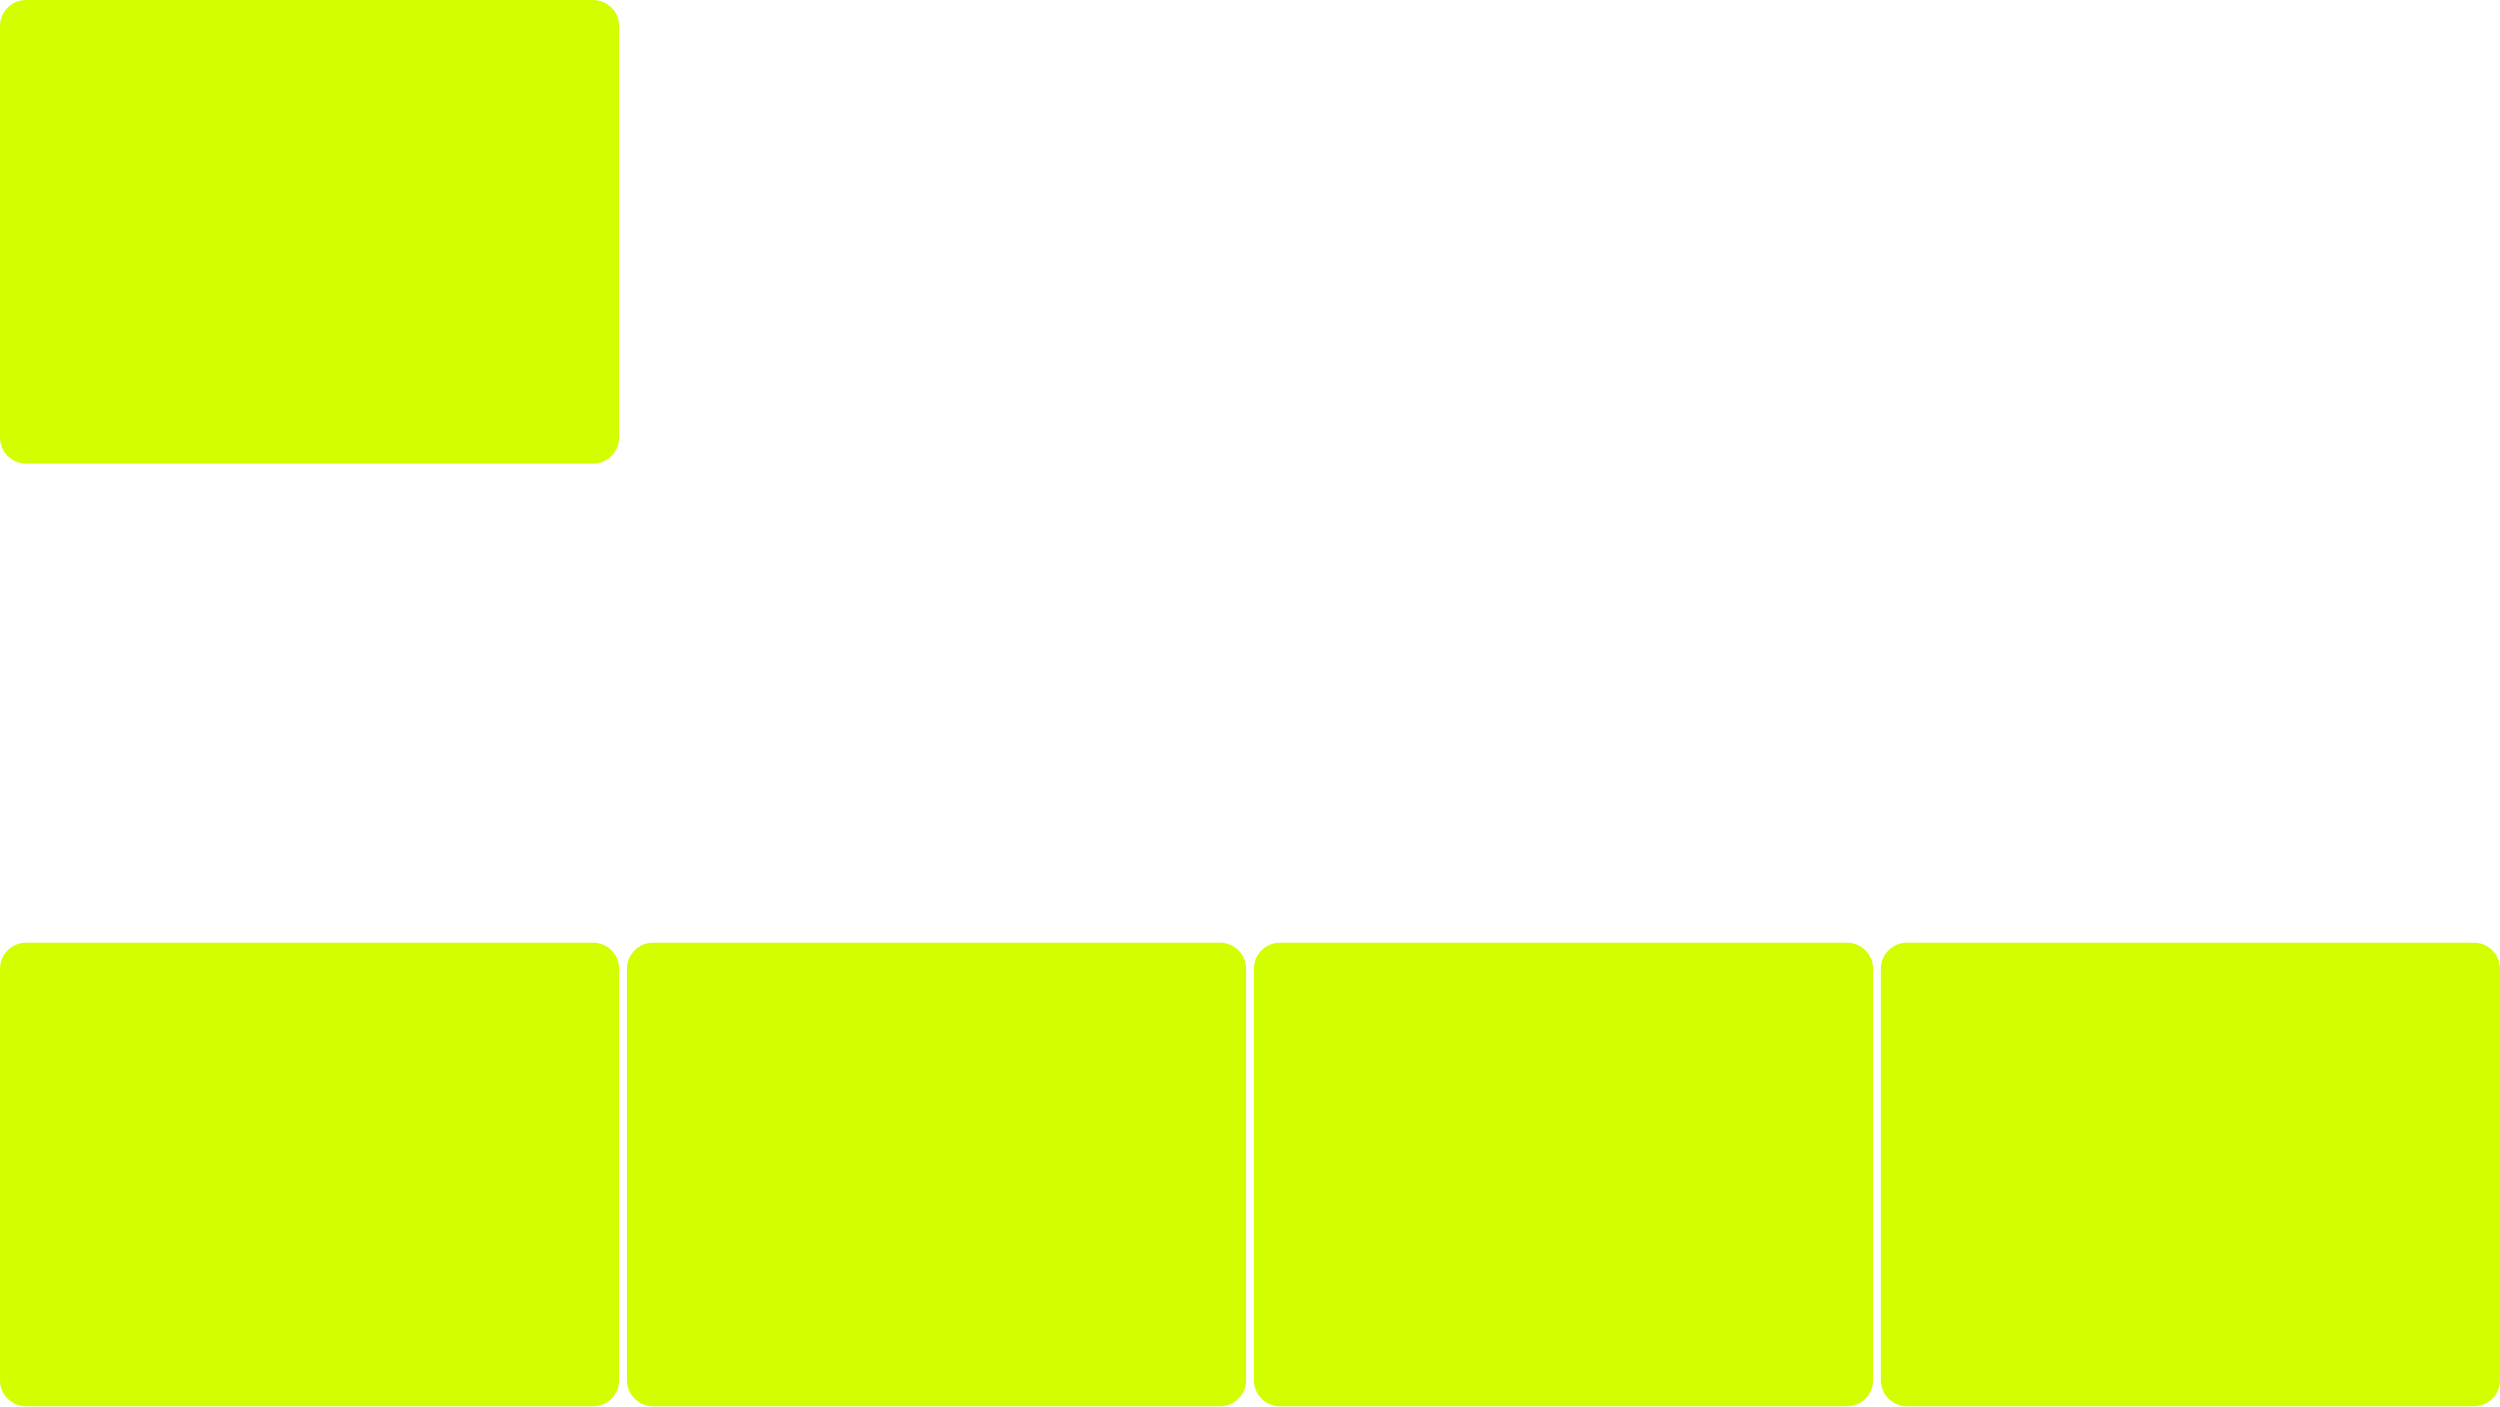
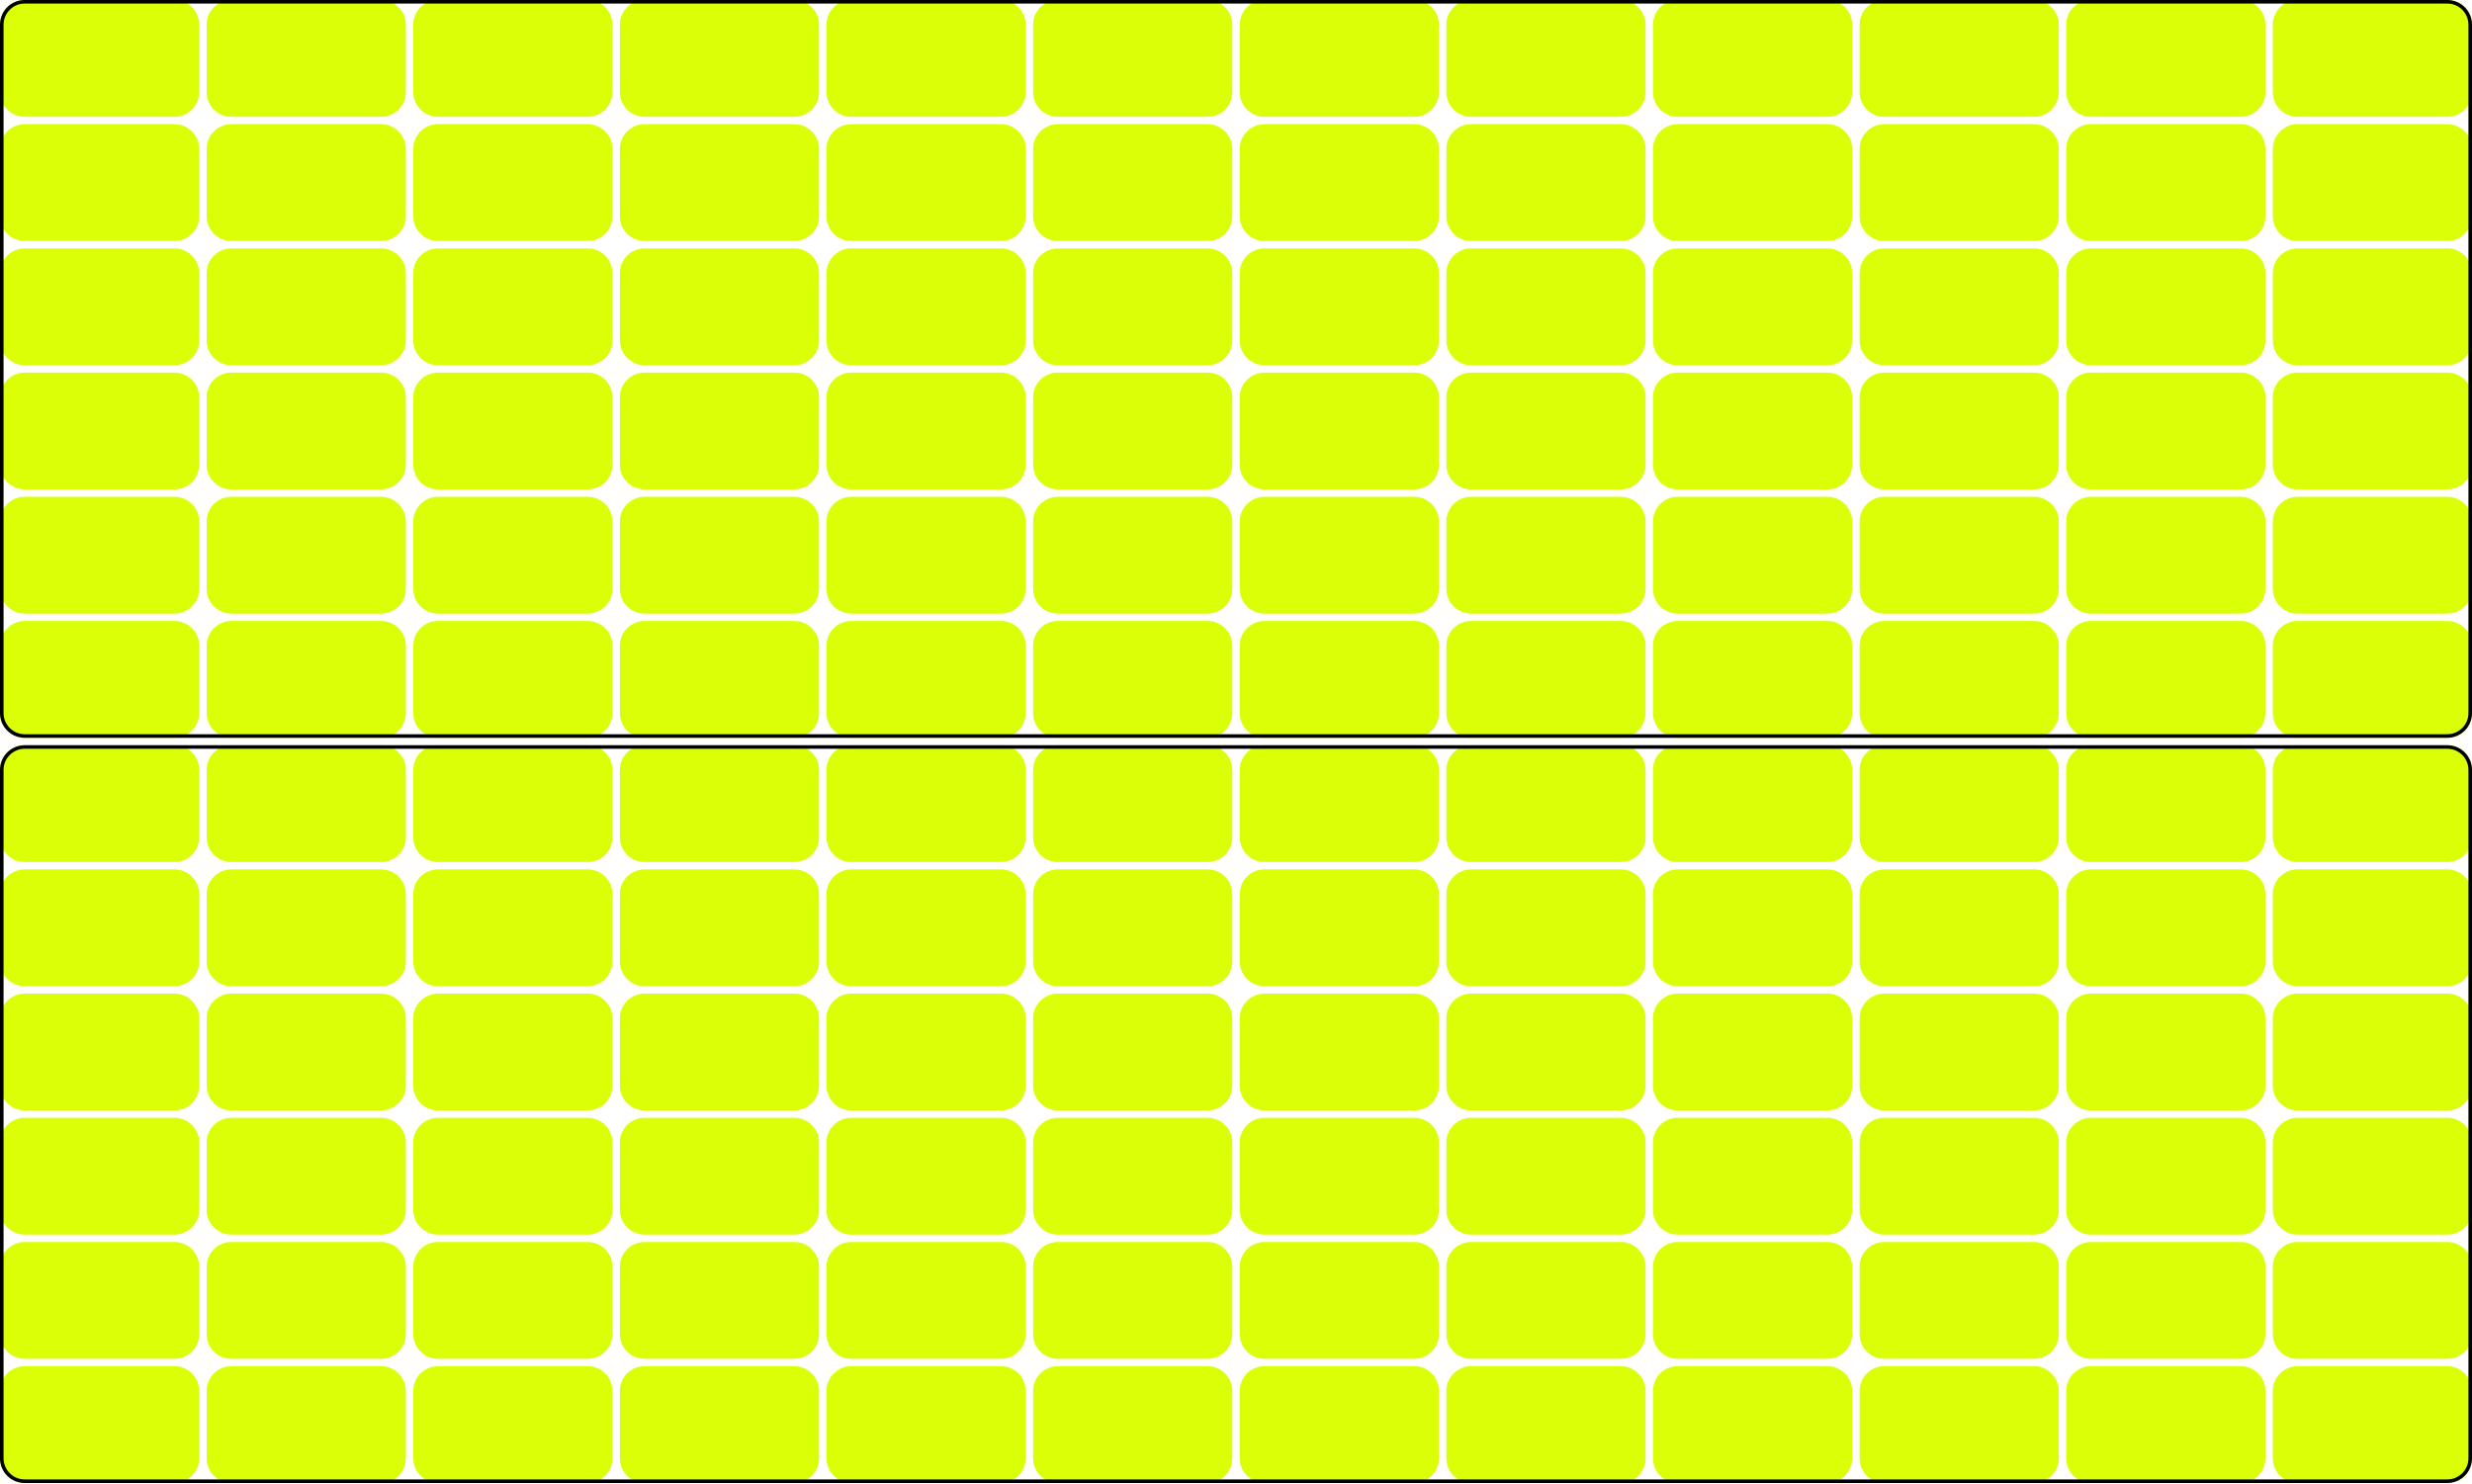
- <svg xmlns="http://www.w3.org/2000/svg" width="1920" height="1080">
-   <rect x="0" y="0" width="475.5" height="356" rx="20" ry="20" fill="#d1ff00" />
-   <rect x="0" y="724" width="475.5" height="356" rx="20" ry="20" fill="#d1ff00" />
-   <rect x="481.5" y="724" width="475.5" height="356" rx="20" ry="20" fill="#d1ff00" />
-   <rect x="963" y="724" width="475.5" height="356" rx="20" ry="20" fill="#d1ff00" />
-   <rect x="1444.5" y="724" width="475.5" height="356" rx="20" ry="20" fill="#d1ff00" />
+ <svg xmlns="http://www.w3.org/2000/svg" id="Layer_2" data-name="Layer 2" viewBox="0 0 693.24 415.95">
+   <defs>
+     <style>
+       .cls-1 {
+         fill: #daff06;
+       }
+     </style>
+   </defs>
+   <g id="Layer_1-2" data-name="Layer 1">
+     <g>
+       <g>
+         <rect class="cls-1" x="637.38" y="383.19" width="55.86" height="32.76" rx="6.93" ry="6.93" transform="translate(1330.62 799.13) rotate(180)" />
+         <rect class="cls-1" x="579.43" y="383.19" width="55.86" height="32.76" rx="6.93" ry="6.93" transform="translate(1214.73 799.13) rotate(180)" />
+         <rect class="cls-1" x="521.49" y="383.19" width="55.86" height="32.76" rx="6.93" ry="6.93" transform="translate(1098.85 799.13) rotate(180)" />
+         <rect class="cls-1" x="463.55" y="383.19" width="55.86" height="32.76" rx="6.93" ry="6.93" transform="translate(982.96 799.13) rotate(180)" />
+         <rect class="cls-1" x="405.6" y="383.19" width="55.86" height="32.76" rx="6.93" ry="6.93" transform="translate(867.07 799.13) rotate(180)" />
+         <rect class="cls-1" x="347.66" y="383.19" width="55.86" height="32.76" rx="6.93" ry="6.93" transform="translate(751.19 799.13) rotate(180)" />
+         <rect class="cls-1" x="289.72" y="383.19" width="55.86" height="32.76" rx="6.93" ry="6.93" transform="translate(635.3 799.13) rotate(180)" />
+         <rect class="cls-1" x="231.77" y="383.19" width="55.86" height="32.76" rx="6.93" ry="6.93" transform="translate(519.41 799.13) rotate(180)" />
+         <rect class="cls-1" x="173.83" y="383.19" width="55.86" height="32.76" rx="6.93" ry="6.93" transform="translate(403.52 799.13) rotate(180)" />
+         <rect class="cls-1" x="115.89" y="383.19" width="55.86" height="32.76" rx="6.93" ry="6.93" transform="translate(287.64 799.13) rotate(180)" />
+         <rect class="cls-1" x="57.94" y="383.19" width="55.86" height="32.76" rx="6.93" ry="6.93" transform="translate(171.75 799.13) rotate(180)" />
+         <rect class="cls-1" y="383.19" width="55.86" height="32.76" rx="6.93" ry="6.93" transform="translate(55.86 799.13) rotate(180)" />
+         <rect class="cls-1" x="637.38" y="348.35" width="55.86" height="32.76" rx="6.93" ry="6.93" transform="translate(1330.62 729.46) rotate(180)" />
+         <rect class="cls-1" x="579.43" y="348.35" width="55.86" height="32.76" rx="6.93" ry="6.93" transform="translate(1214.73 729.46) rotate(180)" />
+         <rect class="cls-1" x="521.49" y="348.35" width="55.86" height="32.76" rx="6.93" ry="6.93" transform="translate(1098.85 729.46) rotate(180)" />
+         <rect class="cls-1" x="463.55" y="348.35" width="55.86" height="32.76" rx="6.93" ry="6.93" transform="translate(982.96 729.46) rotate(180)" />
+         <rect class="cls-1" x="405.6" y="348.35" width="55.86" height="32.76" rx="6.93" ry="6.93" transform="translate(867.07 729.46) rotate(180)" />
+         <rect class="cls-1" x="347.66" y="348.35" width="55.86" height="32.76" rx="6.93" ry="6.93" transform="translate(751.19 729.46) rotate(180)" />
+         <rect class="cls-1" x="289.72" y="348.35" width="55.86" height="32.76" rx="6.93" ry="6.93" transform="translate(635.3 729.46) rotate(180)" />
+         <rect class="cls-1" x="231.77" y="348.35" width="55.86" height="32.76" rx="6.93" ry="6.93" transform="translate(519.41 729.46) rotate(180)" />
+         <rect class="cls-1" x="173.83" y="348.35" width="55.86" height="32.76" rx="6.93" ry="6.93" transform="translate(403.52 729.46) rotate(180)" />
+         <rect class="cls-1" x="115.89" y="348.35" width="55.86" height="32.76" rx="6.93" ry="6.93" transform="translate(287.64 729.46) rotate(180)" />
+         <rect class="cls-1" x="57.94" y="348.35" width="55.86" height="32.76" rx="6.93" ry="6.93" transform="translate(171.75 729.46) rotate(180)" />
+         <rect class="cls-1" y="348.35" width="55.86" height="32.76" rx="6.93" ry="6.93" transform="translate(55.86 729.46) rotate(180)" />
+         <rect class="cls-1" x="637.38" y="313.52" width="55.86" height="32.76" rx="6.93" ry="6.93" transform="translate(1330.62 659.79) rotate(180)" />
+         <rect class="cls-1" x="579.43" y="313.52" width="55.86" height="32.76" rx="6.93" ry="6.93" transform="translate(1214.73 659.79) rotate(180)" />
+         <rect class="cls-1" x="521.49" y="313.52" width="55.86" height="32.76" rx="6.93" ry="6.93" transform="translate(1098.85 659.79) rotate(180)" />
+         <rect class="cls-1" x="463.55" y="313.52" width="55.86" height="32.76" rx="6.93" ry="6.93" transform="translate(982.96 659.79) rotate(180)" />
+         <rect class="cls-1" x="405.6" y="313.52" width="55.86" height="32.76" rx="6.93" ry="6.93" transform="translate(867.07 659.79) rotate(180)" />
+         <rect class="cls-1" x="347.66" y="313.52" width="55.86" height="32.76" rx="6.93" ry="6.93" transform="translate(751.19 659.79) rotate(180)" />
+         <rect class="cls-1" x="289.72" y="313.52" width="55.86" height="32.76" rx="6.93" ry="6.93" transform="translate(635.3 659.79) rotate(180)" />
+         <rect class="cls-1" x="231.77" y="313.52" width="55.86" height="32.76" rx="6.93" ry="6.93" transform="translate(519.41 659.79) rotate(180)" />
+         <rect class="cls-1" x="173.83" y="313.52" width="55.86" height="32.76" rx="6.93" ry="6.93" transform="translate(403.52 659.79) rotate(180)" />
+         <rect class="cls-1" x="115.89" y="313.52" width="55.86" height="32.76" rx="6.93" ry="6.93" transform="translate(287.64 659.79) rotate(180)" />
+         <rect class="cls-1" x="57.94" y="313.52" width="55.86" height="32.76" rx="6.93" ry="6.93" transform="translate(171.75 659.79) rotate(180)" />
+         <rect class="cls-1" y="313.52" width="55.86" height="32.76" rx="6.93" ry="6.93" transform="translate(55.86 659.79) rotate(180)" />
+         <rect class="cls-1" x="637.38" y="278.68" width="55.86" height="32.76" rx="6.93" ry="6.93" transform="translate(1330.62 590.12) rotate(180)" />
+         <rect class="cls-1" x="579.43" y="278.68" width="55.86" height="32.76" rx="6.93" ry="6.93" transform="translate(1214.73 590.12) rotate(180)" />
+         <rect class="cls-1" x="521.49" y="278.68" width="55.86" height="32.76" rx="6.93" ry="6.93" transform="translate(1098.85 590.12) rotate(180)" />
+         <rect class="cls-1" x="463.55" y="278.68" width="55.86" height="32.76" rx="6.93" ry="6.93" transform="translate(982.96 590.12) rotate(180)" />
+         <rect class="cls-1" x="405.6" y="278.68" width="55.86" height="32.76" rx="6.93" ry="6.93" transform="translate(867.07 590.12) rotate(180)" />
+         <rect class="cls-1" x="347.66" y="278.68" width="55.86" height="32.76" rx="6.93" ry="6.93" transform="translate(751.19 590.12) rotate(180)" />
+         <rect class="cls-1" x="289.72" y="278.68" width="55.86" height="32.76" rx="6.93" ry="6.93" transform="translate(635.3 590.12) rotate(180)" />
+         <rect class="cls-1" x="231.77" y="278.68" width="55.86" height="32.76" rx="6.93" ry="6.93" transform="translate(519.41 590.12) rotate(180)" />
+         <rect class="cls-1" x="173.83" y="278.68" width="55.86" height="32.76" rx="6.93" ry="6.93" transform="translate(403.52 590.12) rotate(180)" />
+         <rect class="cls-1" x="115.89" y="278.68" width="55.86" height="32.76" rx="6.93" ry="6.93" transform="translate(287.64 590.12) rotate(180)" />
+         <rect class="cls-1" x="57.94" y="278.68" width="55.86" height="32.76" rx="6.93" ry="6.93" transform="translate(171.75 590.12) rotate(180)" />
+         <rect class="cls-1" y="278.68" width="55.86" height="32.76" rx="6.93" ry="6.93" transform="translate(55.86 590.12) rotate(180)" />
+         <rect class="cls-1" x="637.38" y="243.85" width="55.86" height="32.76" rx="6.93" ry="6.93" transform="translate(1330.62 520.45) rotate(180)" />
+         <rect class="cls-1" x="579.43" y="243.85" width="55.86" height="32.76" rx="6.93" ry="6.93" transform="translate(1214.73 520.45) rotate(180)" />
+         <rect class="cls-1" x="521.49" y="243.85" width="55.86" height="32.76" rx="6.93" ry="6.93" transform="translate(1098.85 520.45) rotate(180)" />
+         <rect class="cls-1" x="463.55" y="243.85" width="55.86" height="32.76" rx="6.93" ry="6.93" transform="translate(982.96 520.45) rotate(180)" />
+         <rect class="cls-1" x="405.6" y="243.85" width="55.86" height="32.76" rx="6.93" ry="6.93" transform="translate(867.07 520.45) rotate(180)" />
+         <rect class="cls-1" x="347.66" y="243.85" width="55.86" height="32.76" rx="6.93" ry="6.93" transform="translate(751.19 520.45) rotate(180)" />
+         <rect class="cls-1" x="289.72" y="243.85" width="55.86" height="32.76" rx="6.93" ry="6.93" transform="translate(635.3 520.45) rotate(180)" />
+         <rect class="cls-1" x="231.77" y="243.85" width="55.86" height="32.76" rx="6.93" ry="6.93" transform="translate(519.41 520.45) rotate(180)" />
+         <rect class="cls-1" x="173.83" y="243.85" width="55.86" height="32.76" rx="6.93" ry="6.93" transform="translate(403.52 520.45) rotate(180)" />
+         <rect class="cls-1" x="115.89" y="243.85" width="55.86" height="32.76" rx="6.93" ry="6.93" transform="translate(287.64 520.45) rotate(180)" />
+         <rect class="cls-1" x="57.94" y="243.85" width="55.86" height="32.76" rx="6.93" ry="6.93" transform="translate(171.75 520.45) rotate(180)" />
+         <rect class="cls-1" y="243.85" width="55.86" height="32.76" rx="6.93" ry="6.93" transform="translate(55.86 520.45) rotate(180)" />
+         <rect class="cls-1" x="637.38" y="209.01" width="55.86" height="32.76" rx="6.93" ry="6.93" transform="translate(1330.62 450.78) rotate(180)" />
+         <rect class="cls-1" x="579.43" y="209.01" width="55.86" height="32.76" rx="6.93" ry="6.93" transform="translate(1214.73 450.78) rotate(180)" />
+         <rect class="cls-1" x="521.49" y="209.01" width="55.86" height="32.76" rx="6.93" ry="6.93" transform="translate(1098.85 450.78) rotate(180)" />
+         <rect class="cls-1" x="463.55" y="209.01" width="55.86" height="32.76" rx="6.93" ry="6.93" transform="translate(982.96 450.78) rotate(180)" />
+         <rect class="cls-1" x="405.6" y="209.01" width="55.86" height="32.76" rx="6.93" ry="6.93" transform="translate(867.07 450.78) rotate(180)" />
+         <rect class="cls-1" x="347.66" y="209.01" width="55.86" height="32.76" rx="6.93" ry="6.93" transform="translate(751.19 450.78) rotate(180)" />
+         <rect class="cls-1" x="289.72" y="209.01" width="55.86" height="32.76" rx="6.93" ry="6.93" transform="translate(635.3 450.78) rotate(180)" />
+         <rect class="cls-1" x="231.77" y="209.01" width="55.86" height="32.76" rx="6.93" ry="6.93" transform="translate(519.41 450.78) rotate(180)" />
+         <rect class="cls-1" x="173.83" y="209.01" width="55.86" height="32.76" rx="6.93" ry="6.93" transform="translate(403.52 450.78) rotate(180)" />
+         <rect class="cls-1" x="115.89" y="209.01" width="55.86" height="32.76" rx="6.93" ry="6.93" transform="translate(287.64 450.78) rotate(180)" />
+         <rect class="cls-1" x="57.94" y="209.01" width="55.86" height="32.76" rx="6.93" ry="6.93" transform="translate(171.75 450.78) rotate(180)" />
+         <rect class="cls-1" y="209.01" width="55.86" height="32.76" rx="6.93" ry="6.93" transform="translate(55.86 450.78) rotate(180)" />
+         <rect class="cls-1" x="637.38" y="174.18" width="55.86" height="32.76" rx="6.93" ry="6.93" transform="translate(1330.62 381.11) rotate(180)" />
+         <rect class="cls-1" x="579.43" y="174.18" width="55.86" height="32.76" rx="6.93" ry="6.93" transform="translate(1214.73 381.11) rotate(180)" />
+         <rect class="cls-1" x="521.49" y="174.18" width="55.86" height="32.76" rx="6.93" ry="6.93" transform="translate(1098.85 381.11) rotate(180)" />
+         <rect class="cls-1" x="463.55" y="174.18" width="55.86" height="32.76" rx="6.93" ry="6.93" transform="translate(982.96 381.11) rotate(180)" />
+         <rect class="cls-1" x="405.6" y="174.18" width="55.86" height="32.76" rx="6.93" ry="6.93" transform="translate(867.07 381.11) rotate(180)" />
+         <rect class="cls-1" x="347.66" y="174.18" width="55.86" height="32.76" rx="6.93" ry="6.93" transform="translate(751.19 381.11) rotate(180)" />
+         <rect class="cls-1" x="289.72" y="174.18" width="55.86" height="32.76" rx="6.93" ry="6.93" transform="translate(635.3 381.11) rotate(180)" />
+         <rect class="cls-1" x="231.77" y="174.18" width="55.86" height="32.76" rx="6.93" ry="6.93" transform="translate(519.41 381.11) rotate(180)" />
+         <rect class="cls-1" x="173.83" y="174.18" width="55.86" height="32.76" rx="6.93" ry="6.93" transform="translate(403.52 381.11) rotate(180)" />
+         <rect class="cls-1" x="115.89" y="174.18" width="55.86" height="32.76" rx="6.93" ry="6.93" transform="translate(287.64 381.11) rotate(180)" />
+         <rect class="cls-1" x="57.94" y="174.18" width="55.86" height="32.76" rx="6.93" ry="6.93" transform="translate(171.75 381.11) rotate(180)" />
+         <rect class="cls-1" y="174.18" width="55.86" height="32.76" rx="6.93" ry="6.93" transform="translate(55.86 381.11) rotate(180)" />
+         <rect class="cls-1" x="637.38" y="139.34" width="55.86" height="32.76" rx="6.93" ry="6.93" transform="translate(1330.62 311.44) rotate(180)" />
+         <rect class="cls-1" x="579.43" y="139.34" width="55.86" height="32.76" rx="6.93" ry="6.93" transform="translate(1214.73 311.44) rotate(180)" />
+         <rect class="cls-1" x="521.49" y="139.34" width="55.86" height="32.76" rx="6.93" ry="6.93" transform="translate(1098.85 311.44) rotate(180)" />
+         <rect class="cls-1" x="463.55" y="139.34" width="55.86" height="32.76" rx="6.93" ry="6.93" transform="translate(982.96 311.44) rotate(180)" />
+         <rect class="cls-1" x="405.6" y="139.34" width="55.86" height="32.76" rx="6.93" ry="6.93" transform="translate(867.07 311.44) rotate(180)" />
+         <rect class="cls-1" x="347.66" y="139.34" width="55.86" height="32.76" rx="6.93" ry="6.93" transform="translate(751.19 311.44) rotate(180)" />
+         <rect class="cls-1" x="289.72" y="139.34" width="55.86" height="32.76" rx="6.93" ry="6.93" transform="translate(635.3 311.44) rotate(180)" />
+         <rect class="cls-1" x="231.77" y="139.34" width="55.86" height="32.76" rx="6.93" ry="6.93" transform="translate(519.41 311.44) rotate(180)" />
+         <rect class="cls-1" x="173.83" y="139.34" width="55.86" height="32.76" rx="6.93" ry="6.93" transform="translate(403.52 311.44) rotate(180)" />
+         <rect class="cls-1" x="115.89" y="139.34" width="55.86" height="32.76" rx="6.93" ry="6.93" transform="translate(287.64 311.44) rotate(180)" />
+         <rect class="cls-1" x="57.94" y="139.34" width="55.86" height="32.76" rx="6.93" ry="6.93" transform="translate(171.75 311.44) rotate(180)" />
+         <rect class="cls-1" y="139.34" width="55.86" height="32.76" rx="6.93" ry="6.93" transform="translate(55.86 311.44) rotate(180)" />
+         <rect class="cls-1" x="637.38" y="104.51" width="55.86" height="32.76" rx="6.93" ry="6.93" transform="translate(1330.62 241.77) rotate(180)" />
+         <rect class="cls-1" x="579.43" y="104.51" width="55.86" height="32.76" rx="6.93" ry="6.93" transform="translate(1214.73 241.77) rotate(180)" />
+         <rect class="cls-1" x="521.49" y="104.51" width="55.86" height="32.76" rx="6.93" ry="6.93" transform="translate(1098.85 241.77) rotate(180)" />
+         <rect class="cls-1" x="463.55" y="104.51" width="55.86" height="32.76" rx="6.93" ry="6.93" transform="translate(982.96 241.77) rotate(180)" />
+         <rect class="cls-1" x="405.6" y="104.51" width="55.86" height="32.76" rx="6.93" ry="6.93" transform="translate(867.07 241.77) rotate(180)" />
+         <rect class="cls-1" x="347.66" y="104.51" width="55.86" height="32.76" rx="6.93" ry="6.93" transform="translate(751.19 241.77) rotate(180)" />
+         <rect class="cls-1" x="289.72" y="104.51" width="55.86" height="32.76" rx="6.93" ry="6.93" transform="translate(635.3 241.77) rotate(180)" />
+         <rect class="cls-1" x="231.77" y="104.51" width="55.86" height="32.76" rx="6.93" ry="6.93" transform="translate(519.41 241.77) rotate(180)" />
+         <rect class="cls-1" x="173.83" y="104.51" width="55.86" height="32.76" rx="6.93" ry="6.93" transform="translate(403.52 241.77) rotate(180)" />
+         <rect class="cls-1" x="115.89" y="104.51" width="55.86" height="32.76" rx="6.93" ry="6.93" transform="translate(287.64 241.77) rotate(180)" />
+         <rect class="cls-1" x="57.94" y="104.51" width="55.86" height="32.76" rx="6.93" ry="6.93" transform="translate(171.75 241.77) rotate(180)" />
+         <rect class="cls-1" y="104.51" width="55.86" height="32.76" rx="6.93" ry="6.93" transform="translate(55.86 241.77) rotate(180)" />
+         <rect class="cls-1" x="637.38" y="69.67" width="55.86" height="32.76" rx="6.93" ry="6.93" transform="translate(1330.62 172.1) rotate(180)" />
+         <rect class="cls-1" x="579.43" y="69.67" width="55.86" height="32.76" rx="6.93" ry="6.93" transform="translate(1214.73 172.1) rotate(180)" />
+         <rect class="cls-1" x="521.49" y="69.67" width="55.86" height="32.76" rx="6.93" ry="6.93" transform="translate(1098.85 172.1) rotate(180)" />
+         <rect class="cls-1" x="463.55" y="69.67" width="55.86" height="32.76" rx="6.93" ry="6.93" transform="translate(982.96 172.1) rotate(180)" />
+         <rect class="cls-1" x="405.6" y="69.67" width="55.86" height="32.76" rx="6.93" ry="6.93" transform="translate(867.07 172.1) rotate(180)" />
+         <rect class="cls-1" x="347.66" y="69.67" width="55.86" height="32.76" rx="6.93" ry="6.93" transform="translate(751.19 172.1) rotate(180)" />
+         <rect class="cls-1" x="289.72" y="69.67" width="55.86" height="32.76" rx="6.93" ry="6.93" transform="translate(635.3 172.1) rotate(180)" />
+         <rect class="cls-1" x="231.77" y="69.67" width="55.86" height="32.76" rx="6.93" ry="6.93" transform="translate(519.41 172.1) rotate(180)" />
+         <rect class="cls-1" x="173.83" y="69.67" width="55.86" height="32.76" rx="6.93" ry="6.93" transform="translate(403.52 172.1) rotate(180)" />
+         <rect class="cls-1" x="115.89" y="69.67" width="55.86" height="32.76" rx="6.93" ry="6.93" transform="translate(287.64 172.1) rotate(180)" />
+         <rect class="cls-1" x="57.94" y="69.67" width="55.86" height="32.76" rx="6.93" ry="6.93" transform="translate(171.75 172.1) rotate(180)" />
+         <rect class="cls-1" y="69.67" width="55.86" height="32.76" rx="6.93" ry="6.93" transform="translate(55.86 172.1) rotate(180)" />
+         <rect class="cls-1" x="637.38" y="34.84" width="55.86" height="32.76" rx="6.93" ry="6.93" transform="translate(1330.62 102.43) rotate(180)" />
+         <rect class="cls-1" x="579.43" y="34.84" width="55.86" height="32.76" rx="6.93" ry="6.93" transform="translate(1214.73 102.43) rotate(180)" />
+         <rect class="cls-1" x="521.49" y="34.84" width="55.86" height="32.76" rx="6.93" ry="6.93" transform="translate(1098.85 102.43) rotate(180)" />
+         <rect class="cls-1" x="463.55" y="34.84" width="55.86" height="32.76" rx="6.93" ry="6.93" transform="translate(982.96 102.43) rotate(180)" />
+         <rect class="cls-1" x="405.6" y="34.84" width="55.86" height="32.76" rx="6.93" ry="6.93" transform="translate(867.07 102.43) rotate(180)" />
+         <rect class="cls-1" x="347.66" y="34.84" width="55.86" height="32.76" rx="6.93" ry="6.93" transform="translate(751.19 102.43) rotate(180)" />
+         <rect class="cls-1" x="289.72" y="34.84" width="55.86" height="32.76" rx="6.93" ry="6.93" transform="translate(635.3 102.43) rotate(180)" />
+         <rect class="cls-1" x="231.77" y="34.84" width="55.86" height="32.76" rx="6.93" ry="6.93" transform="translate(519.41 102.43) rotate(180)" />
+         <rect class="cls-1" x="173.83" y="34.84" width="55.86" height="32.76" rx="6.93" ry="6.93" transform="translate(403.52 102.43) rotate(180)" />
+         <rect class="cls-1" x="115.89" y="34.84" width="55.86" height="32.76" rx="6.93" ry="6.93" transform="translate(287.64 102.43) rotate(180)" />
+         <rect class="cls-1" x="57.94" y="34.84" width="55.86" height="32.76" rx="6.93" ry="6.93" transform="translate(171.75 102.43) rotate(180)" />
+         <rect class="cls-1" y="34.84" width="55.86" height="32.76" rx="6.93" ry="6.93" transform="translate(55.86 102.43) rotate(180)" />
+         <rect class="cls-1" x="637.38" width="55.86" height="32.76" rx="6.93" ry="6.93" transform="translate(1330.62 32.76) rotate(180)" />
+         <rect class="cls-1" x="579.43" width="55.86" height="32.76" rx="6.93" ry="6.93" transform="translate(1214.73 32.76) rotate(180)" />
+         <rect class="cls-1" x="521.49" width="55.86" height="32.76" rx="6.93" ry="6.93" transform="translate(1098.85 32.76) rotate(180)" />
+         <rect class="cls-1" x="463.55" width="55.86" height="32.76" rx="6.93" ry="6.93" transform="translate(982.96 32.76) rotate(180)" />
+         <rect class="cls-1" x="405.6" width="55.86" height="32.76" rx="6.93" ry="6.93" transform="translate(867.07 32.76) rotate(180)" />
+         <rect class="cls-1" x="347.66" width="55.86" height="32.76" rx="6.93" ry="6.93" transform="translate(751.19 32.76) rotate(180)" />
+         <rect class="cls-1" x="289.72" width="55.86" height="32.76" rx="6.93" ry="6.93" transform="translate(635.3 32.76) rotate(180)" />
+         <rect class="cls-1" x="231.77" width="55.86" height="32.76" rx="6.93" ry="6.93" transform="translate(519.41 32.76) rotate(180)" />
+         <rect class="cls-1" x="173.83" width="55.86" height="32.76" rx="6.93" ry="6.93" transform="translate(403.52 32.76) rotate(180)" />
+         <rect class="cls-1" x="115.89" width="55.86" height="32.76" rx="6.93" ry="6.93" transform="translate(287.64 32.76) rotate(180)" />
+         <rect class="cls-1" x="57.94" width="55.86" height="32.76" rx="6.93" ry="6.93" transform="translate(171.75 32.76) rotate(180)" />
+         <rect class="cls-1" width="55.86" height="32.76" rx="6.93" ry="6.93" transform="translate(55.86 32.76) rotate(180)" />
+       </g>
+       <g>
+         <path d="M686.31,1c3.27,0,5.93,2.66,5.93,5.93v193.07c0,3.27-2.66,5.93-5.93,5.93H6.93c-3.27,0-5.93-2.66-5.93-5.93V6.93C1,3.66,3.66,1,6.93,1h679.38M686.31,0H6.93C3.1,0,0,3.1,0,6.93v193.07C0,203.83,3.1,206.93,6.93,206.93h679.38c3.83,0,6.93-3.1,6.93-6.93V6.93C693.24,3.1,690.14,0,686.31,0h0Z" />
+         <path d="M686.31,210.01c3.27,0,5.93,2.66,5.93,5.93v193.07c0,3.27-2.66,5.93-5.93,5.93H6.93c-3.27,0-5.93-2.66-5.93-5.93v-193.07c0-3.27,2.66-5.93,5.93-5.93h679.38M686.31,209.01H6.93C3.1,209.01,0,212.12,0,215.94v193.07c0,3.83,3.1,6.93,6.93,6.93h679.38c3.83,0,6.93-3.1,6.93-6.93v-193.07c0-3.83-3.1-6.93-6.93-6.93h0Z" />
+       </g>
+     </g>
+   </g>
</svg>
